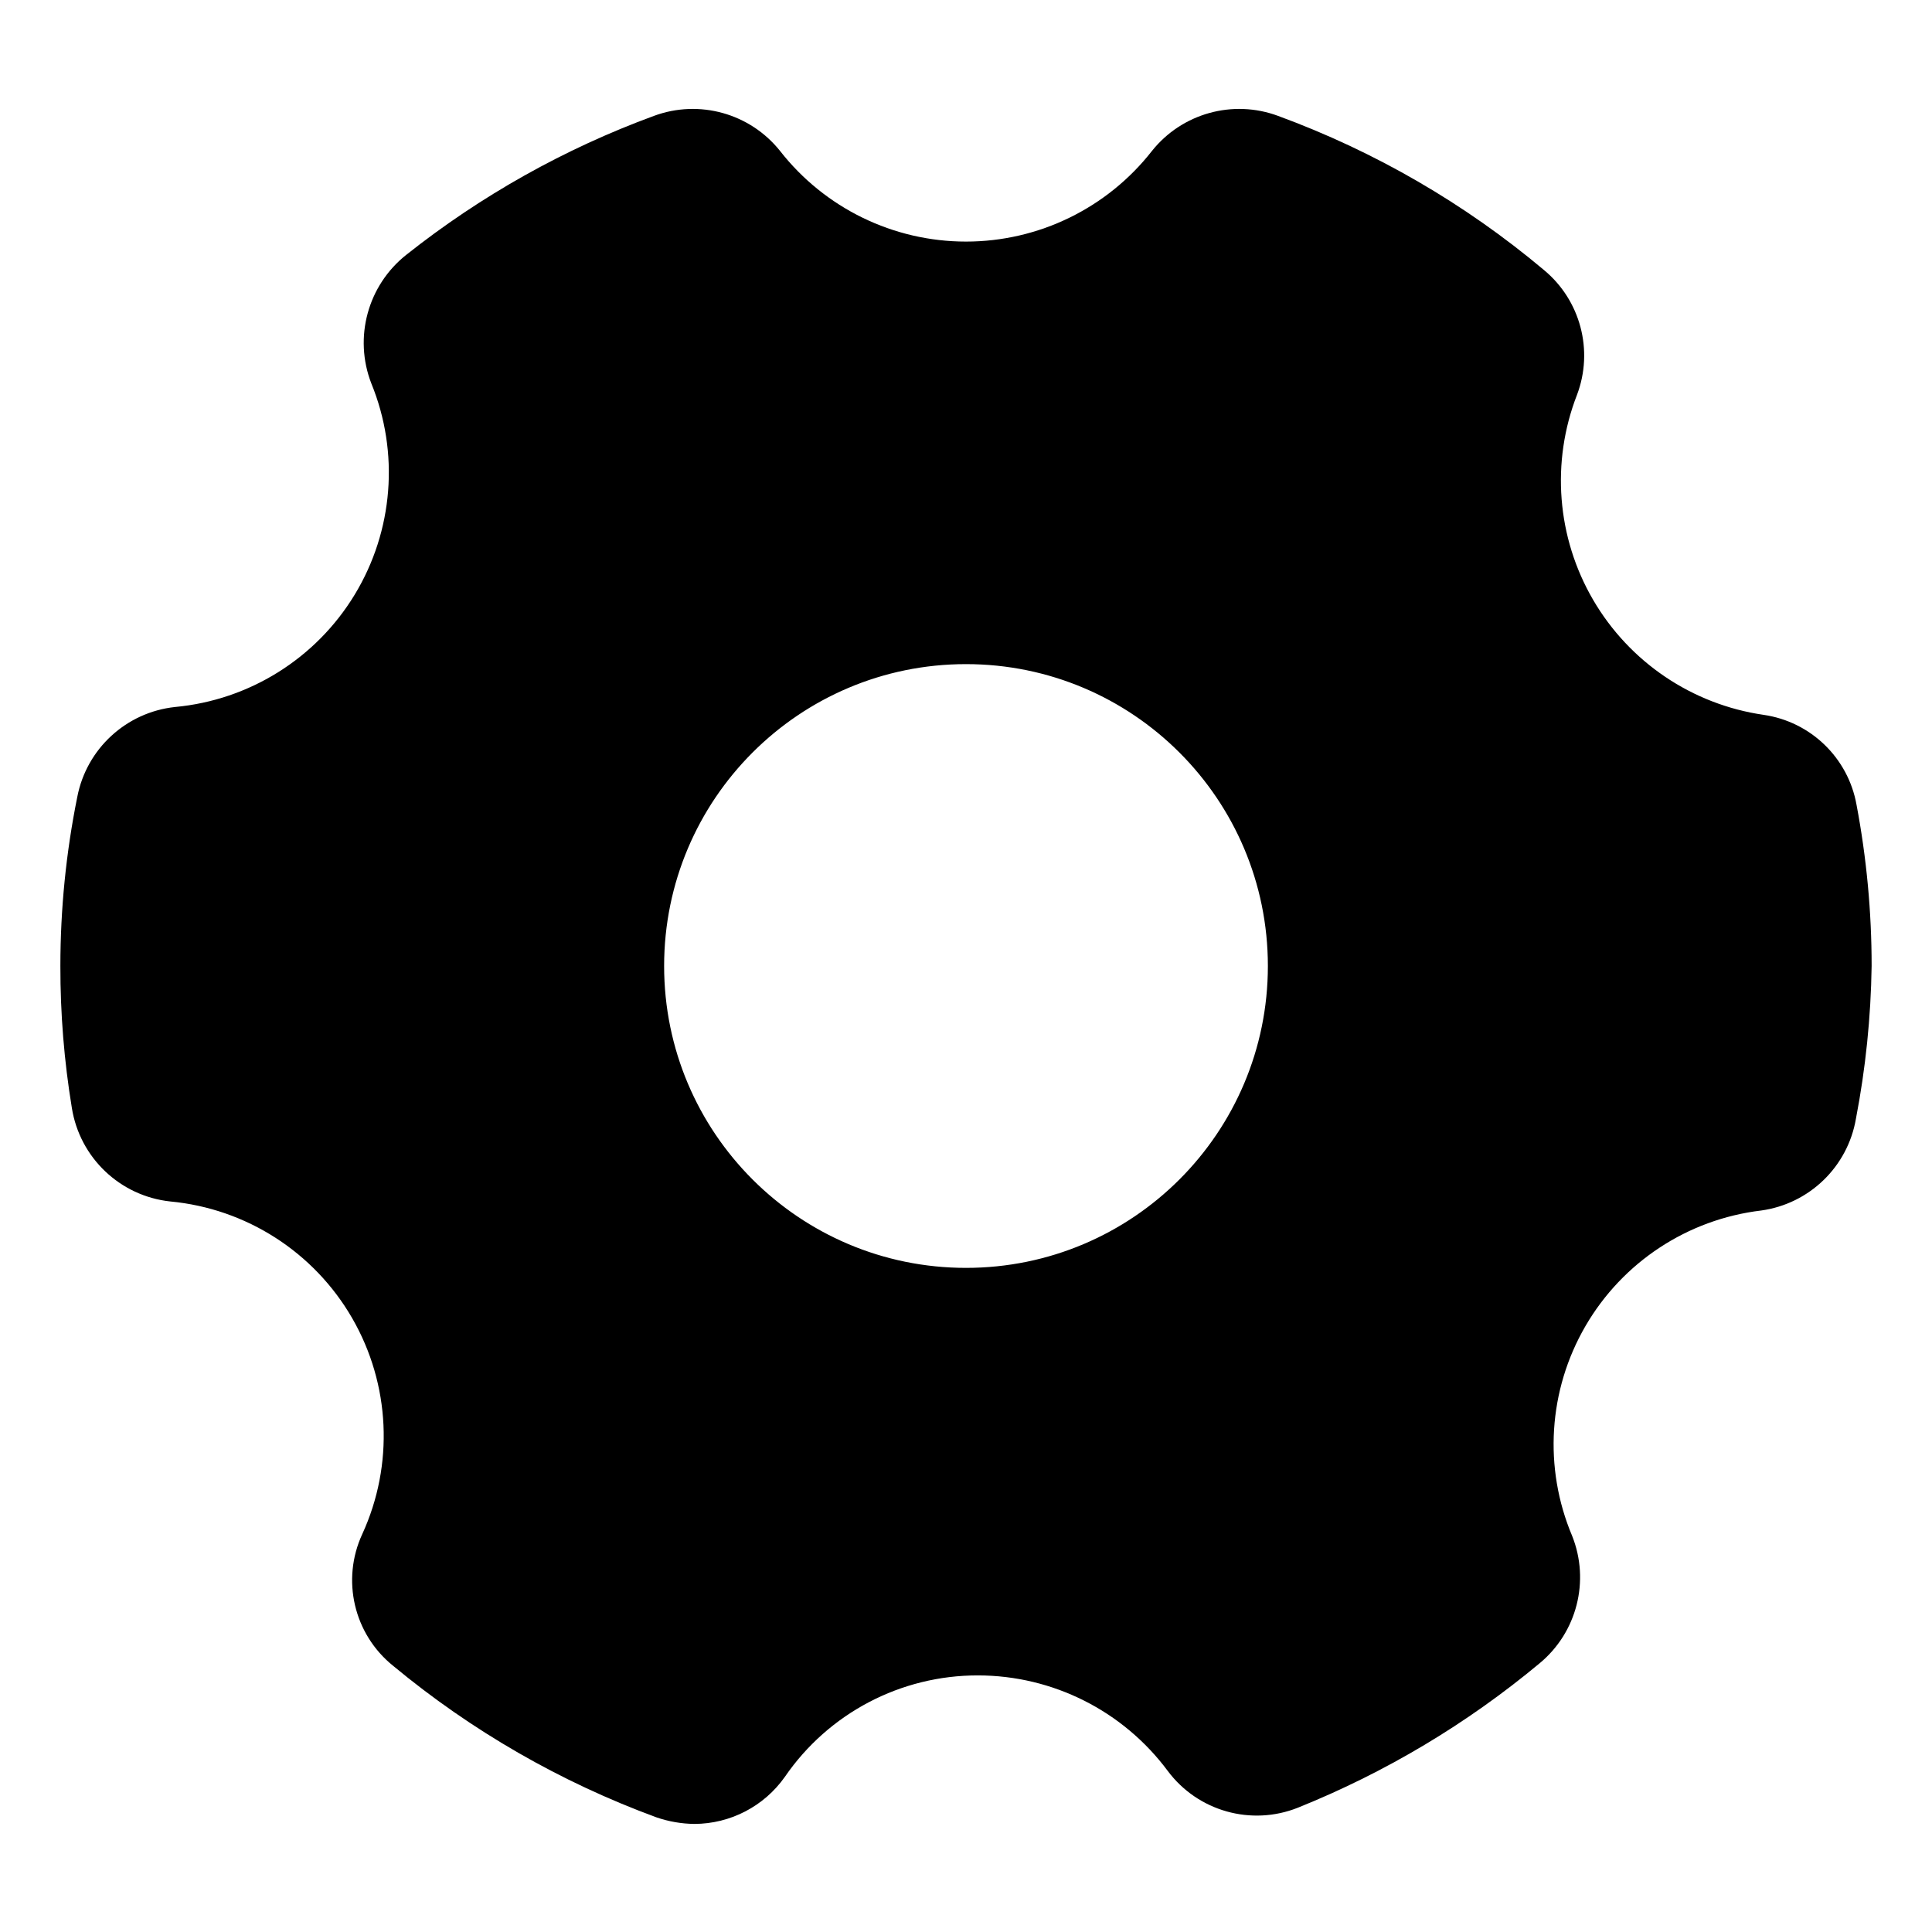
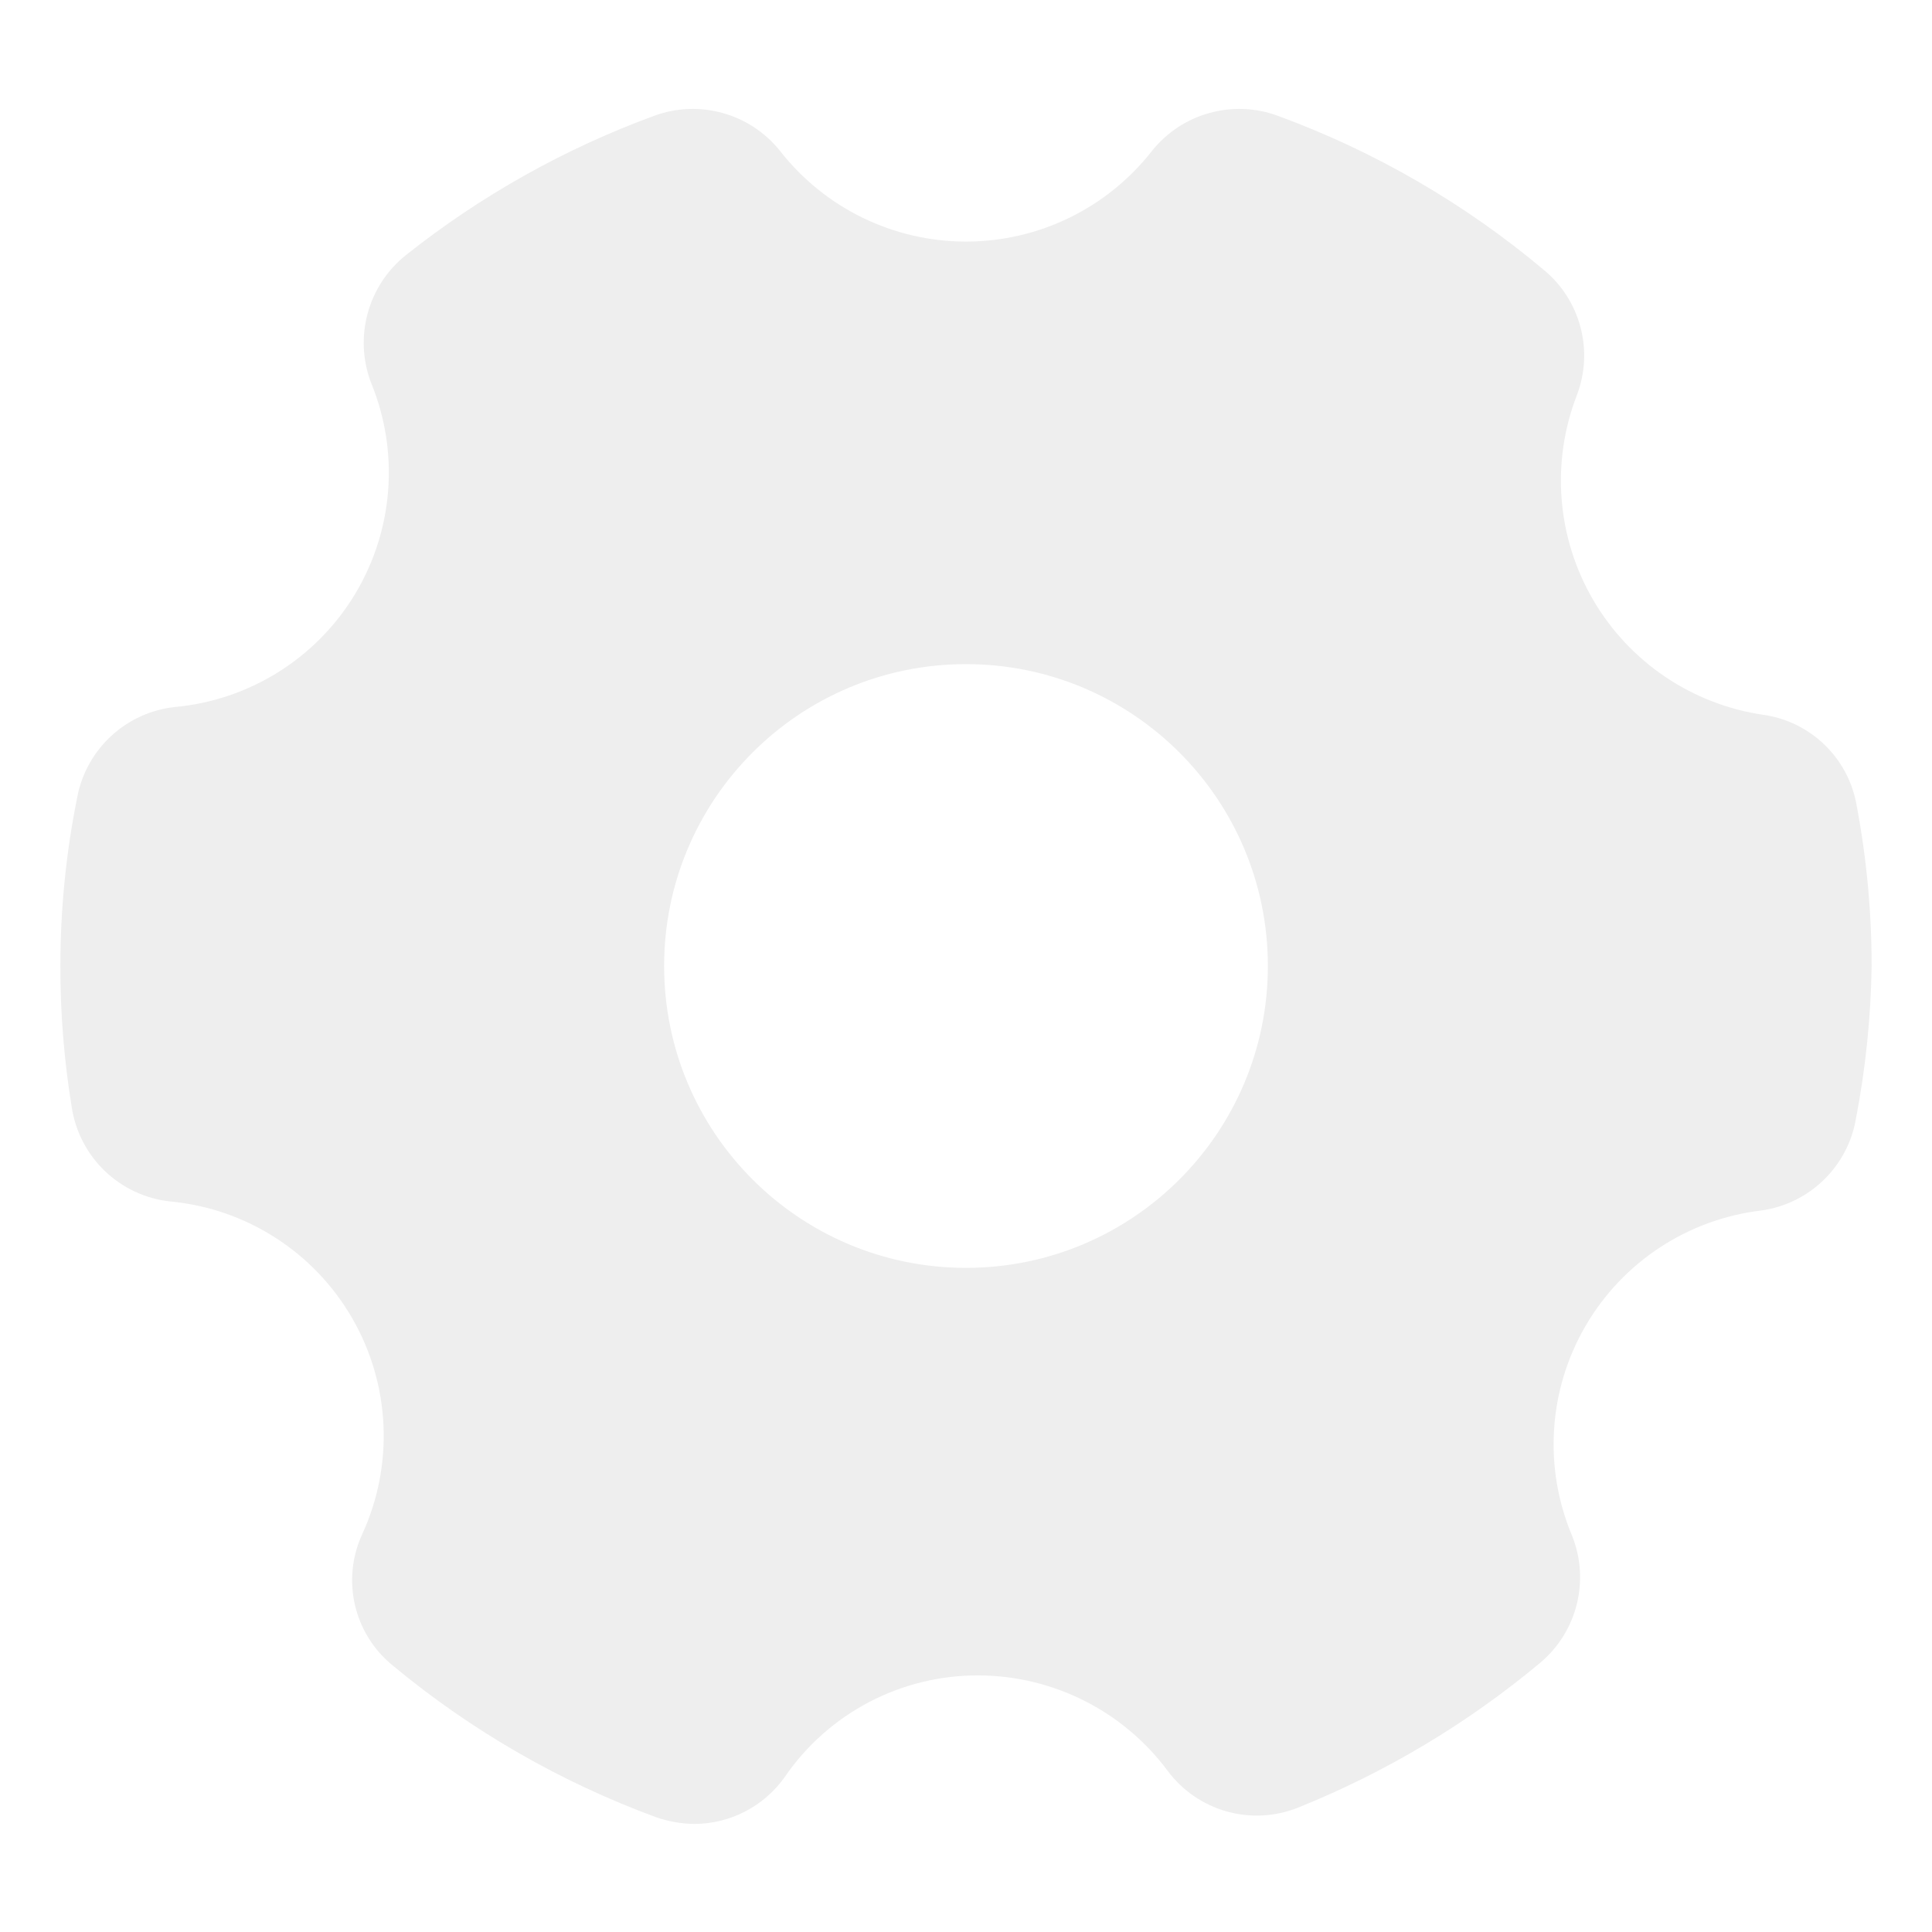
<svg xmlns="http://www.w3.org/2000/svg" version="1.1" width="512" height="512" x="0" y="0" viewBox="0 0 32 32" style="enable-background:new 0 0 512 512" xml:space="preserve" class="">
  <g>
-     <path d="M29.21 11.84a3.92 3.92 0 0 1-3.09-5.3 1.84 1.84 0 0 0-.55-2.07 14.75 14.75 0 0 0-4.4-2.55 1.85 1.85 0 0 0-2.09.58 3.91 3.91 0 0 1-6.16 0 1.85 1.85 0 0 0-2.09-.58 14.82 14.82 0 0 0-4.1 2.3 1.86 1.86 0 0 0-.58 2.13 3.9 3.9 0 0 1-3.25 5.36 1.85 1.85 0 0 0-1.62 1.49A14.14 14.14 0 0 0 1 16a14.32 14.32 0 0 0 .19 2.35 1.85 1.85 0 0 0 1.63 1.55A3.9 3.9 0 0 1 6 25.41a1.82 1.82 0 0 0 .51 2.18 14.86 14.86 0 0 0 4.36 2.51 2 2 0 0 0 .63.11 1.84 1.84 0 0 0 1.5-.78 3.87 3.87 0 0 1 3.2-1.68 3.92 3.92 0 0 1 3.14 1.58 1.84 1.84 0 0 0 2.16.61 15 15 0 0 0 4-2.39 1.85 1.85 0 0 0 .54-2.11 3.9 3.9 0 0 1 3.13-5.39 1.85 1.85 0 0 0 1.57-1.52A14.5 14.5 0 0 0 31 16a14.35 14.35 0 0 0-.25-2.67 1.83 1.83 0 0 0-1.54-1.49zM21 16a5 5 0 1 1-5-5 5 5 0 0 1 5 5z" data-name="Layer 2" fill="#000000" opacity="1" data-original="#000000" class="" />
+     <path d="M29.21 11.84a3.92 3.92 0 0 1-3.09-5.3 1.84 1.84 0 0 0-.55-2.07 14.75 14.75 0 0 0-4.4-2.55 1.85 1.85 0 0 0-2.09.58 3.91 3.91 0 0 1-6.16 0 1.85 1.85 0 0 0-2.09-.58 14.82 14.82 0 0 0-4.1 2.3 1.86 1.86 0 0 0-.58 2.13 3.9 3.9 0 0 1-3.25 5.36 1.85 1.85 0 0 0-1.62 1.49A14.14 14.14 0 0 0 1 16a14.32 14.32 0 0 0 .19 2.35 1.85 1.85 0 0 0 1.63 1.55A3.9 3.9 0 0 1 6 25.41a1.82 1.82 0 0 0 .51 2.18 14.86 14.86 0 0 0 4.36 2.51 2 2 0 0 0 .63.11 1.84 1.84 0 0 0 1.5-.78 3.87 3.87 0 0 1 3.2-1.68 3.92 3.92 0 0 1 3.14 1.58 1.84 1.84 0 0 0 2.16.61 15 15 0 0 0 4-2.39 1.85 1.85 0 0 0 .54-2.11 3.9 3.9 0 0 1 3.13-5.39 1.85 1.85 0 0 0 1.57-1.52A14.5 14.5 0 0 0 31 16a14.35 14.35 0 0 0-.25-2.67 1.83 1.83 0 0 0-1.54-1.49zM21 16a5 5 0 1 1-5-5 5 5 0 0 1 5 5z" data-name="Layer 2" fill="#EEEEEE" opacity="1" data-original="#000000" class="" />
  </g>
</svg>
